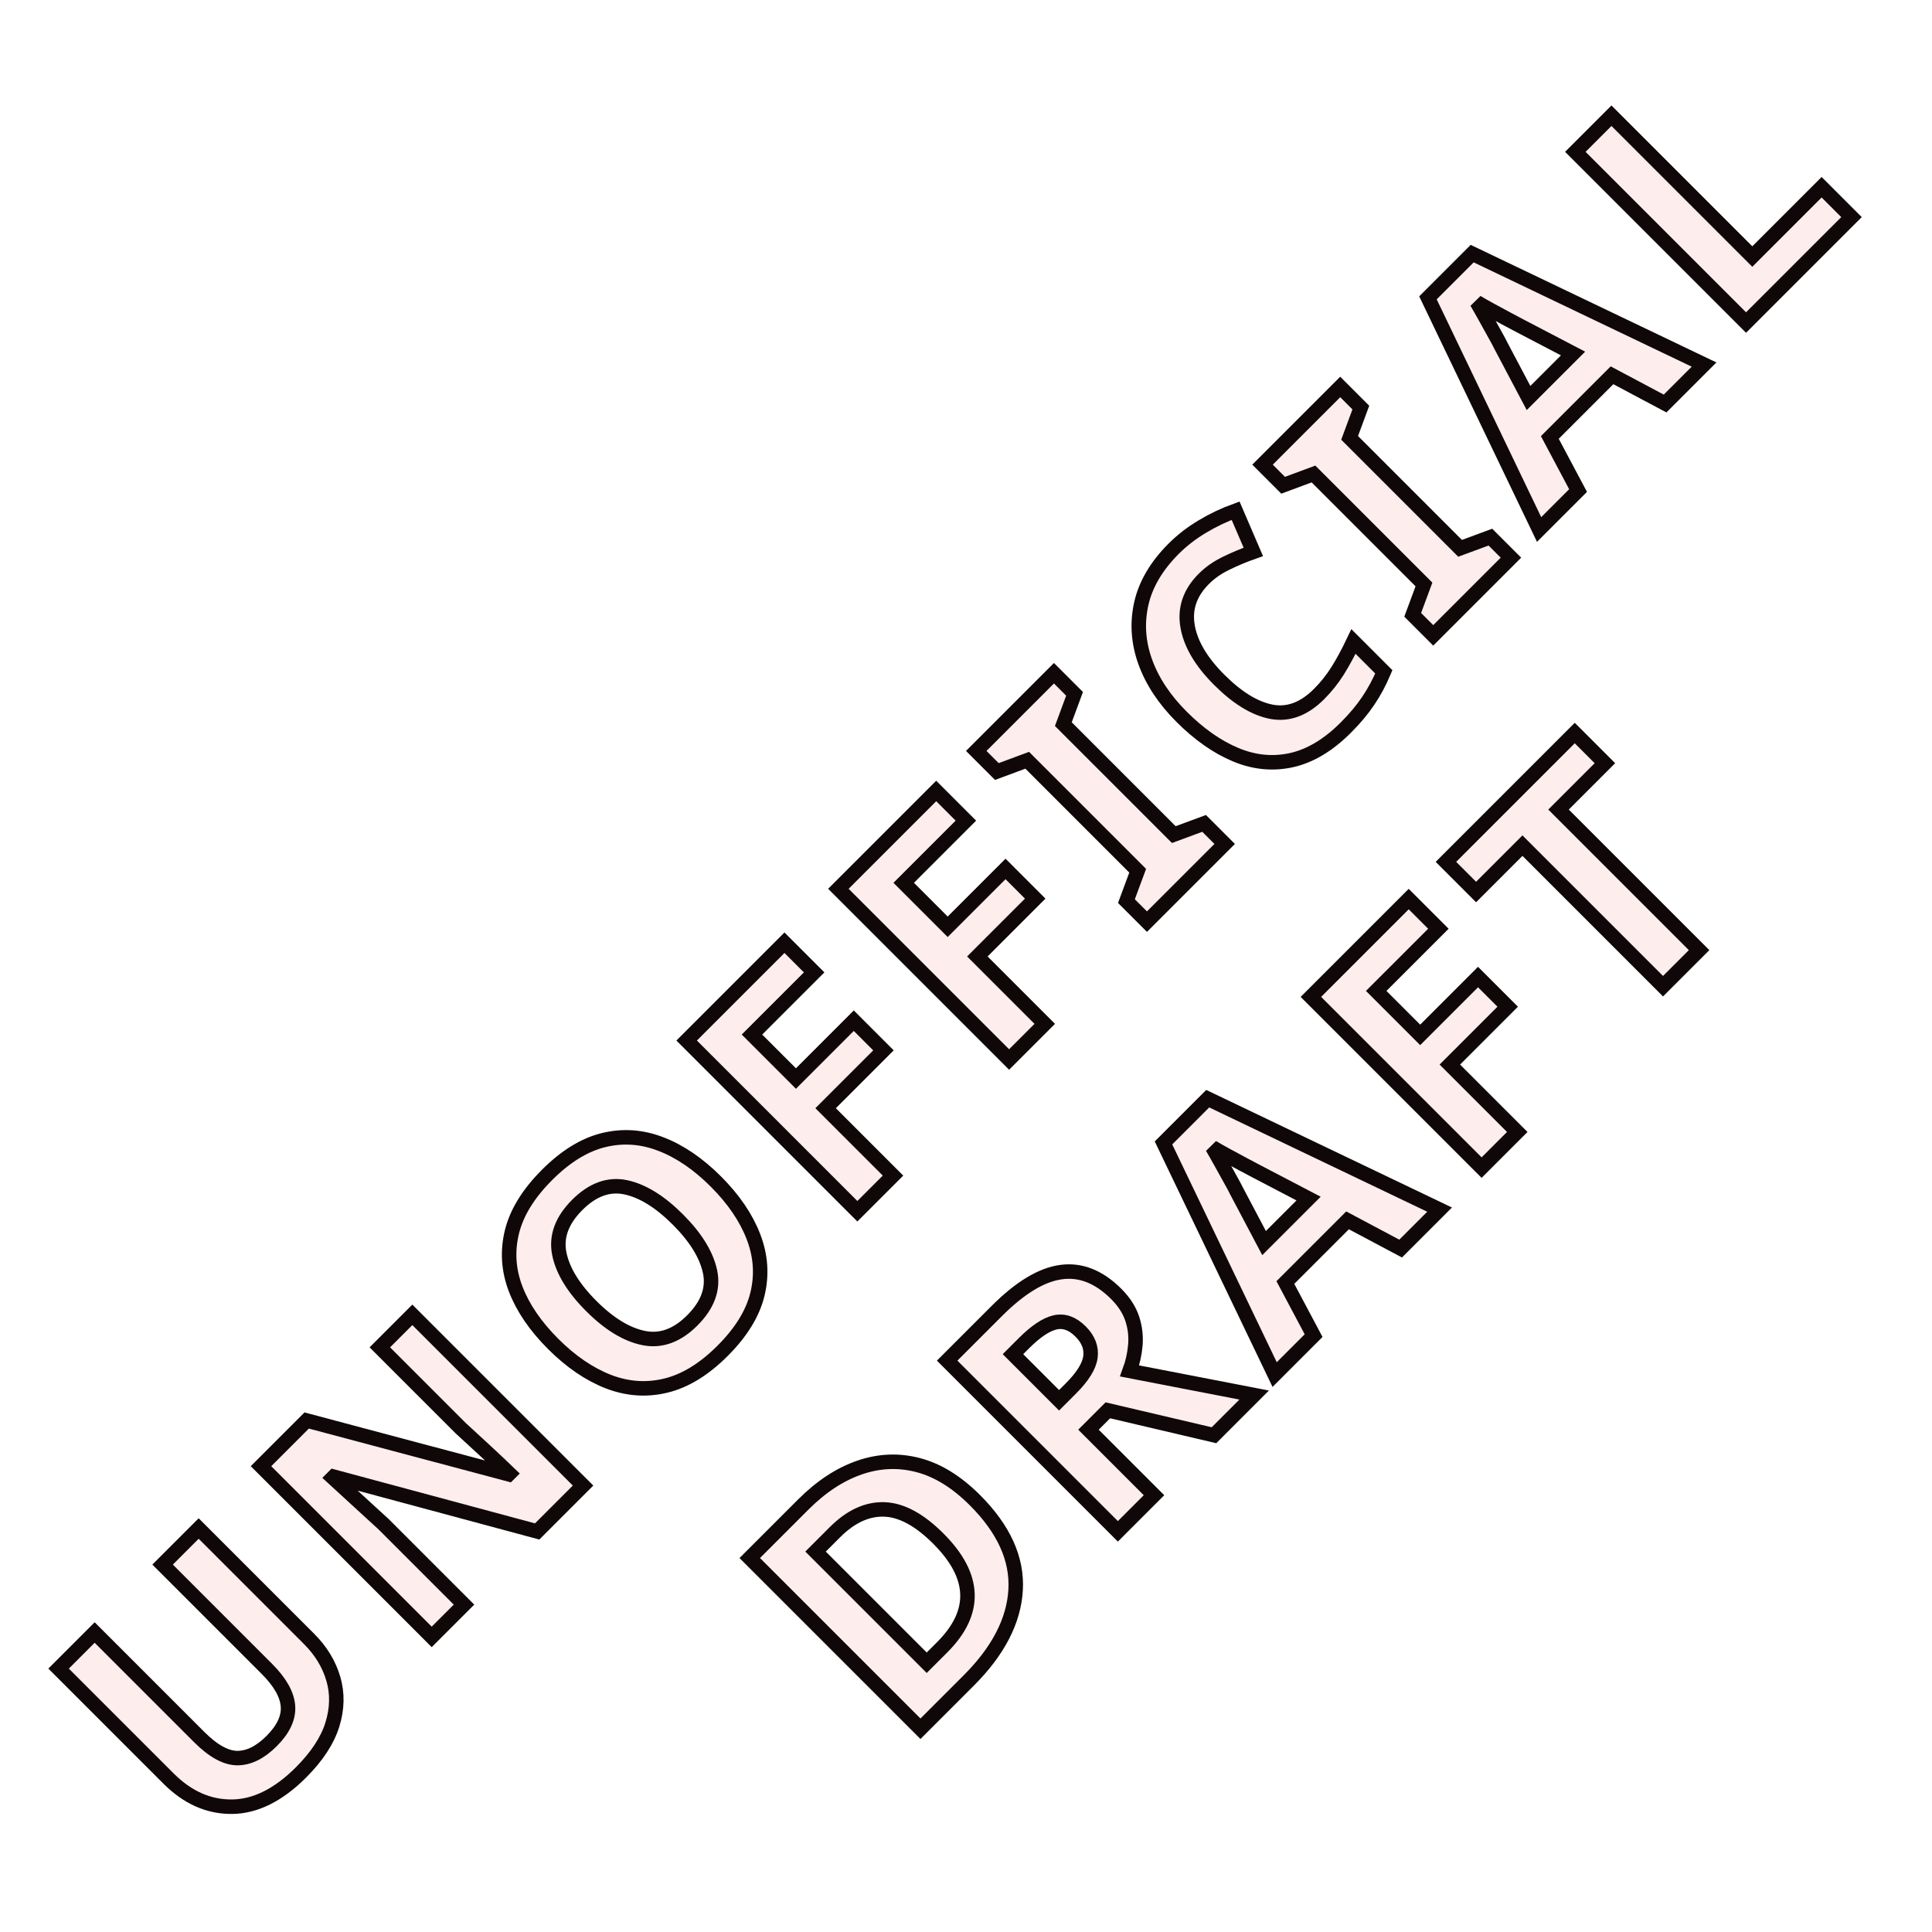
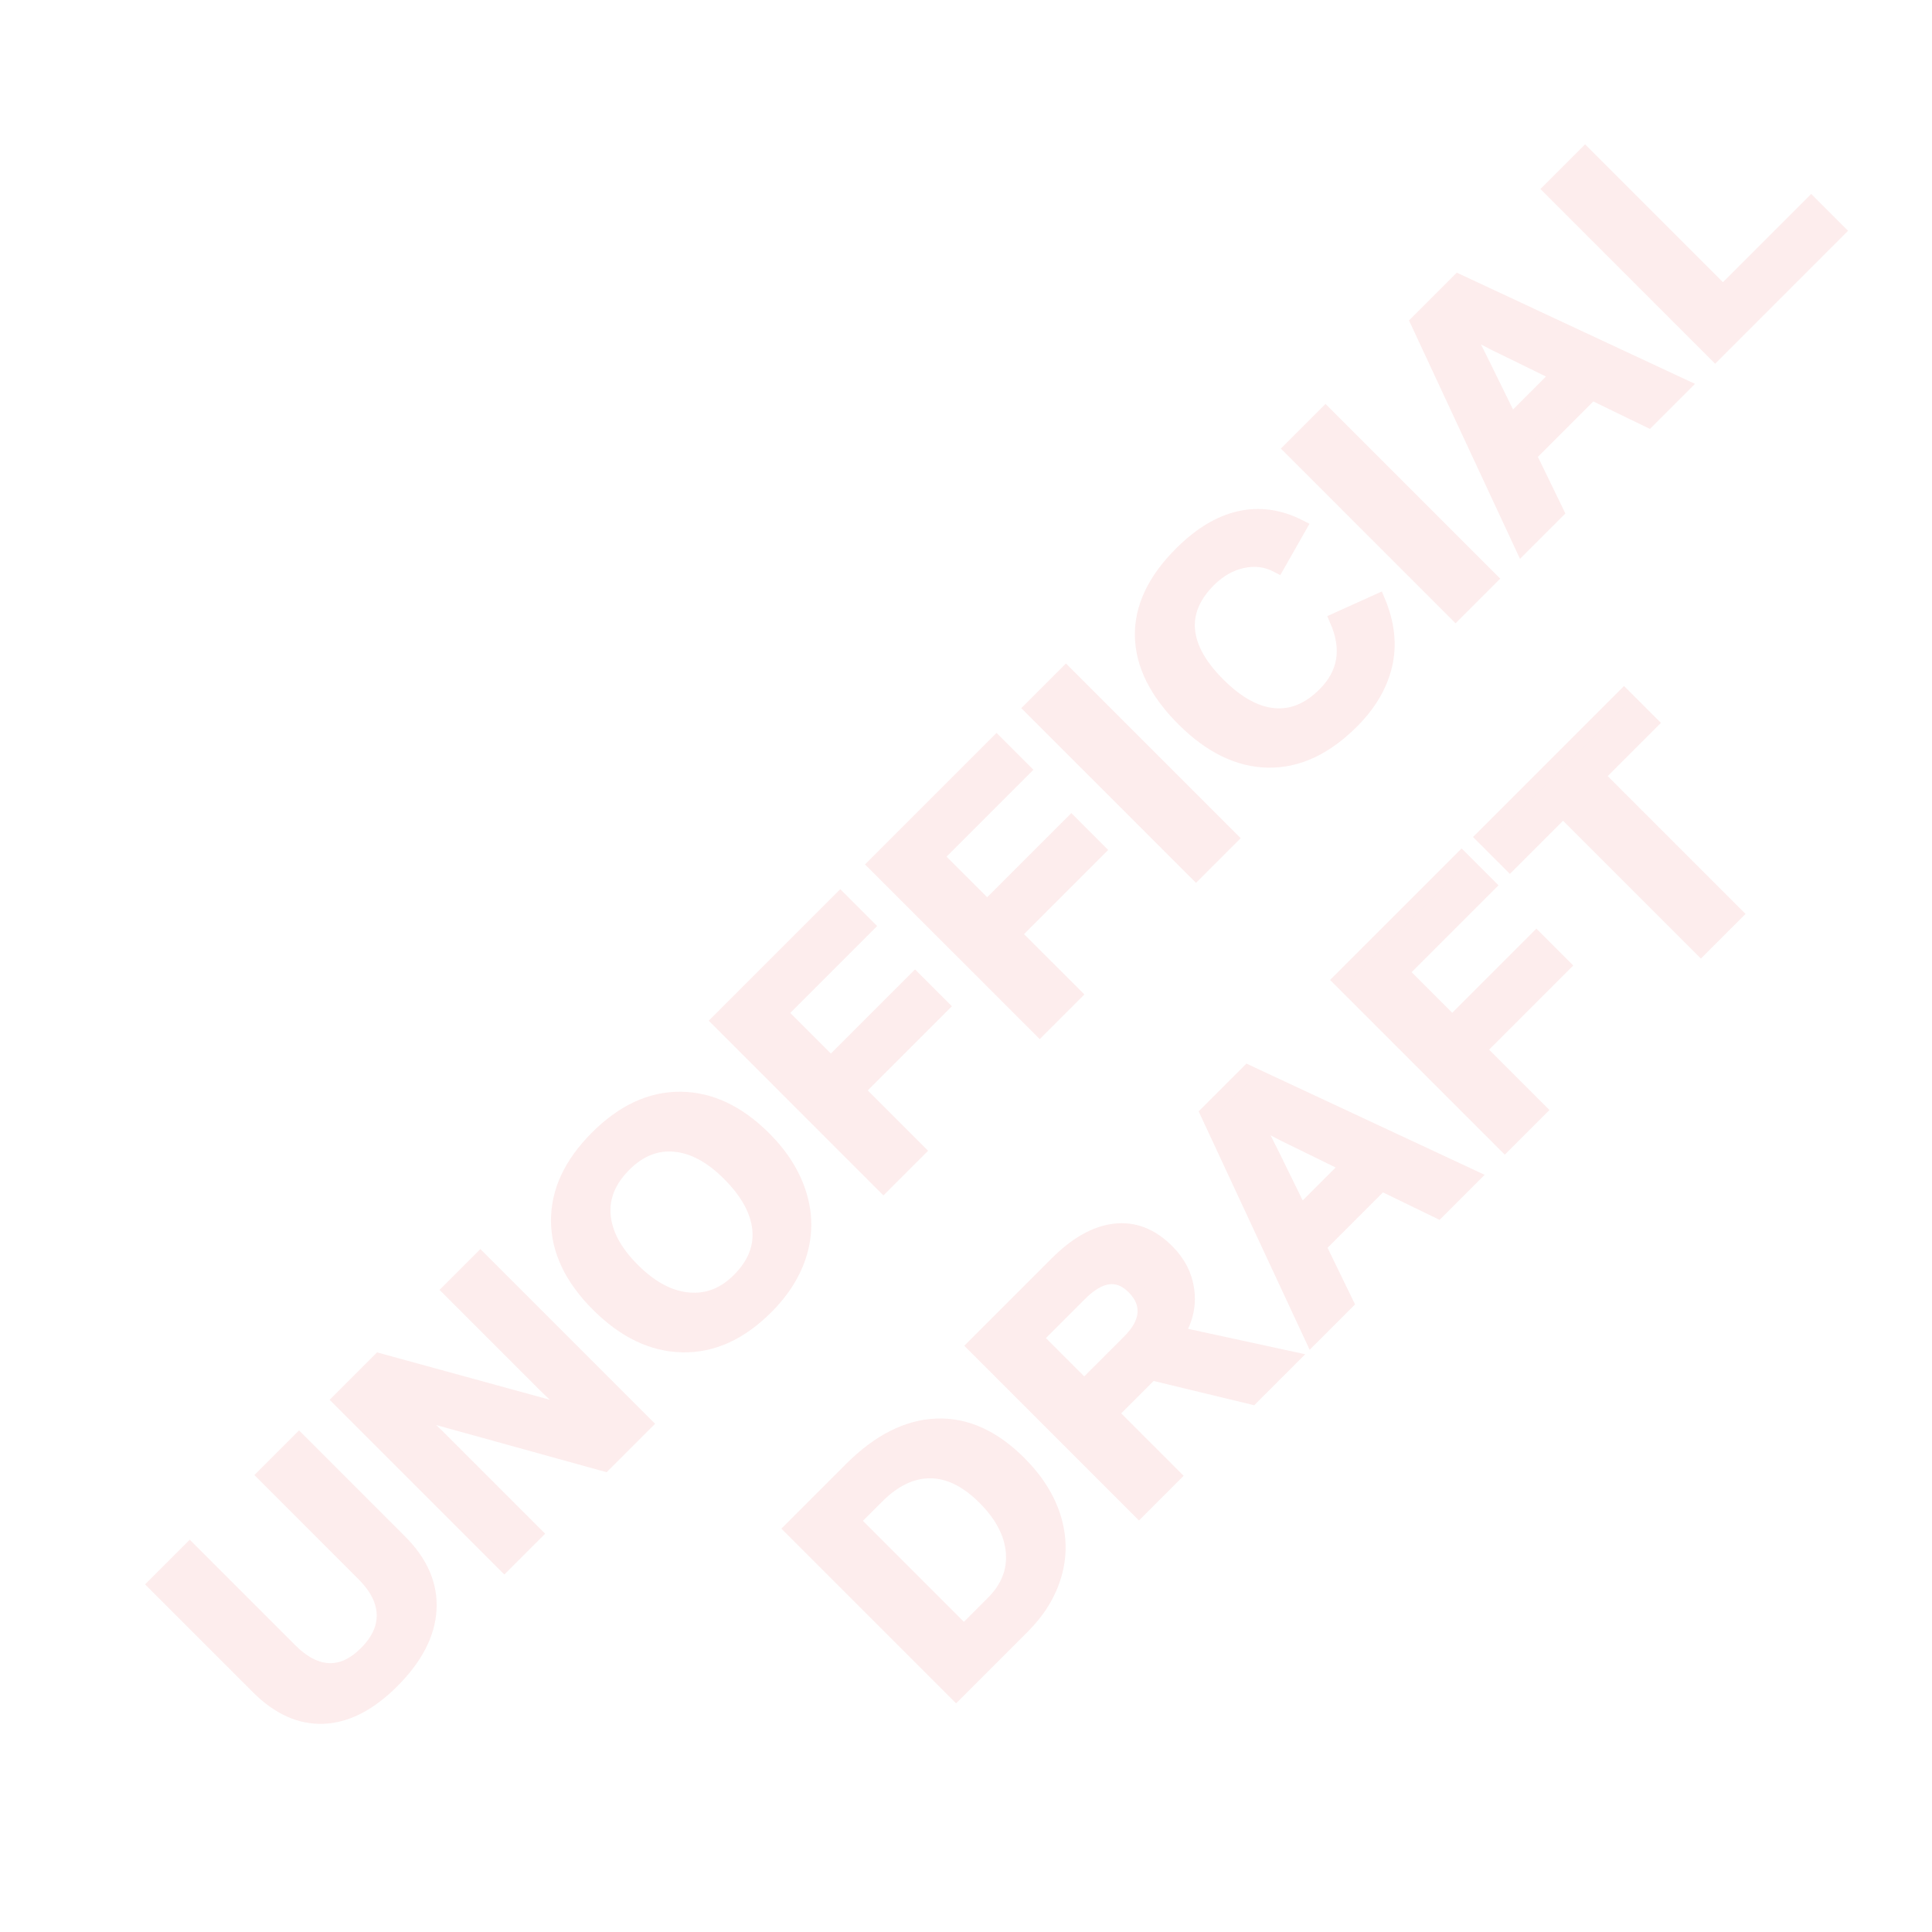
<svg xmlns="http://www.w3.org/2000/svg" width="400" height="400">
-   <g fill="#FDEDED" transform="translate(200 200) rotate(-45) translate(-200 -200)" stroke="#100808" stroke-width="3">
-     <text x="50%" y="220" style="font: bold 70px sans-serif; text-anchor: middle; letter-spacing: 6px;">UNOFFICIAL</text>
-     <text x="50%" y="305" style="font: bold 70px sans-serif; text-anchor: middle; letter-spacing: 6px;">DRAFT</text>
+   <g transform="translate(200 200) rotate(-45) translate(-200 -200)" style="font: 750 70px Arial, sans-serif; letter-spacing: 3px" fill="#FDEDED" stroke="#FDEDED" stroke-width="3">
+     <text x="53%" y="220" style="text-anchor: middle">UNOFFICIAL</text>
+     <text x="53%" y="305" style="text-anchor: middle">DRAFT</text>
  </g>
</svg>
